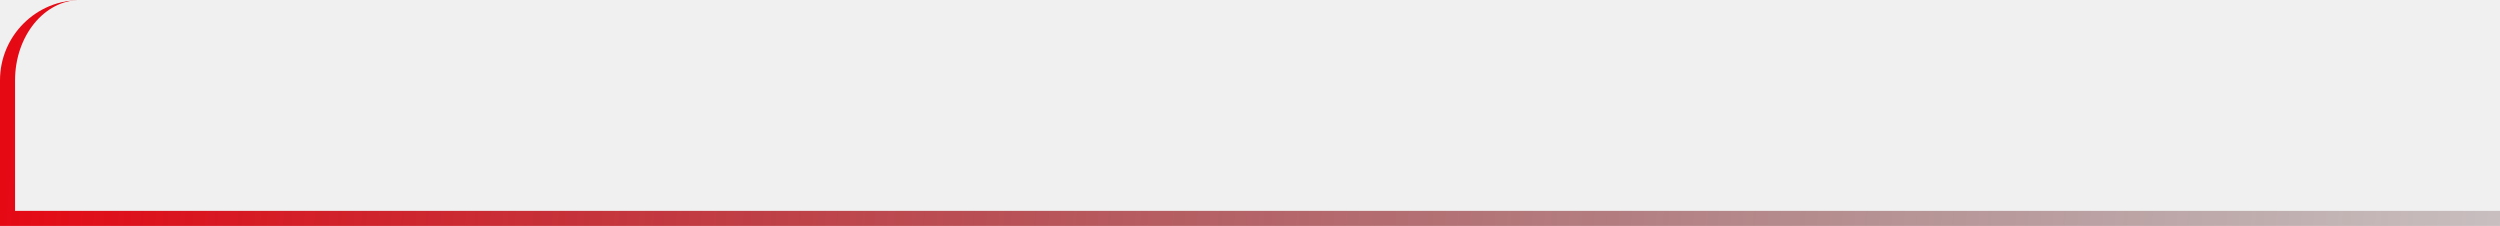
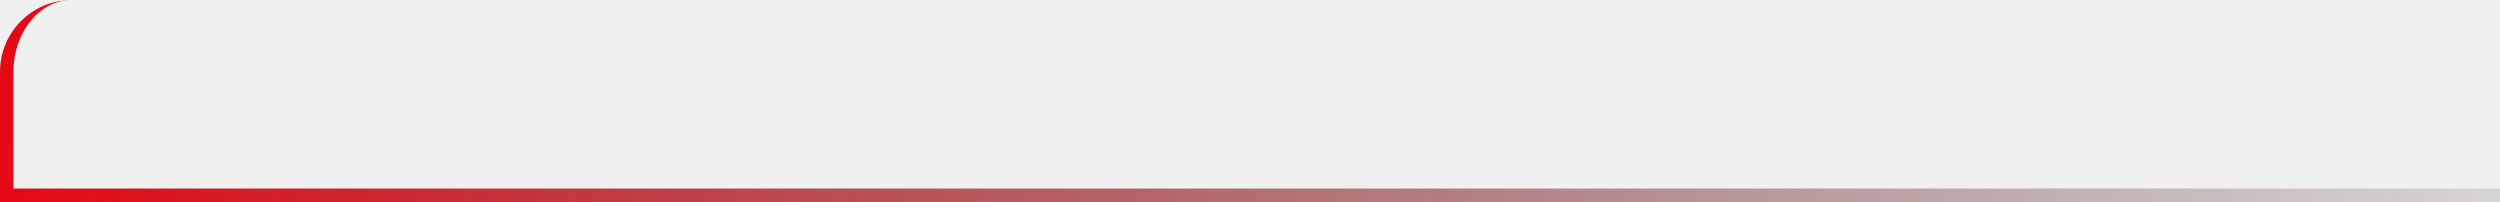
- <svg xmlns="http://www.w3.org/2000/svg" width="498" height="45" viewBox="0 0 498 45" fill="none">
-   <mask id="path-1-inside-1_226_246" fill="white">
+ <svg xmlns="http://www.w3.org/2000/svg" width="557" height="45" viewBox="0 0 557 45" fill="none">
+   <mask id="path-1-inside-1_231_115" fill="white">
    <path d="M0 16C0 7.163 7.163 0 16 0H525C542.673 0 557 14.327 557 32V45H0V16Z" />
  </mask>
-   <path d="M0 0H557H0ZM557 48H-3L3 42H557V48ZM-3 48V19C-3 8.507 5.507 0 16 0C8.82 0 3 7.163 3 16V42L-3 48ZM557 0V45V0Z" fill="url(#paint0_linear_226_246)" mask="url(#path-1-inside-1_226_246)" />
+   <path d="M0 0H557H0ZM557 48H-3L3 42H557V48ZM-3 48V19C-3 8.507 5.507 0 16 0C8.82 0 3 7.163 3 16V42L-3 48ZM557 0V45V0Z" fill="url(#paint0_linear_231_115)" mask="url(#path-1-inside-1_231_115)" />
  <defs>
-     <linearGradient id="paint0_linear_226_246" x1="-7.90661e-05" y1="45.001" x2="626.73" y2="90.27" gradientUnits="userSpaceOnUse">
+     <linearGradient id="paint0_linear_231_115" x1="-7.90661e-05" y1="45.001" x2="626.73" y2="90.27" gradientUnits="userSpaceOnUse">
      <stop offset="0" stop-color="#E50914" />
      <stop offset="1" stop-color="#080506" stop-opacity="0" />
    </linearGradient>
  </defs>
</svg>
